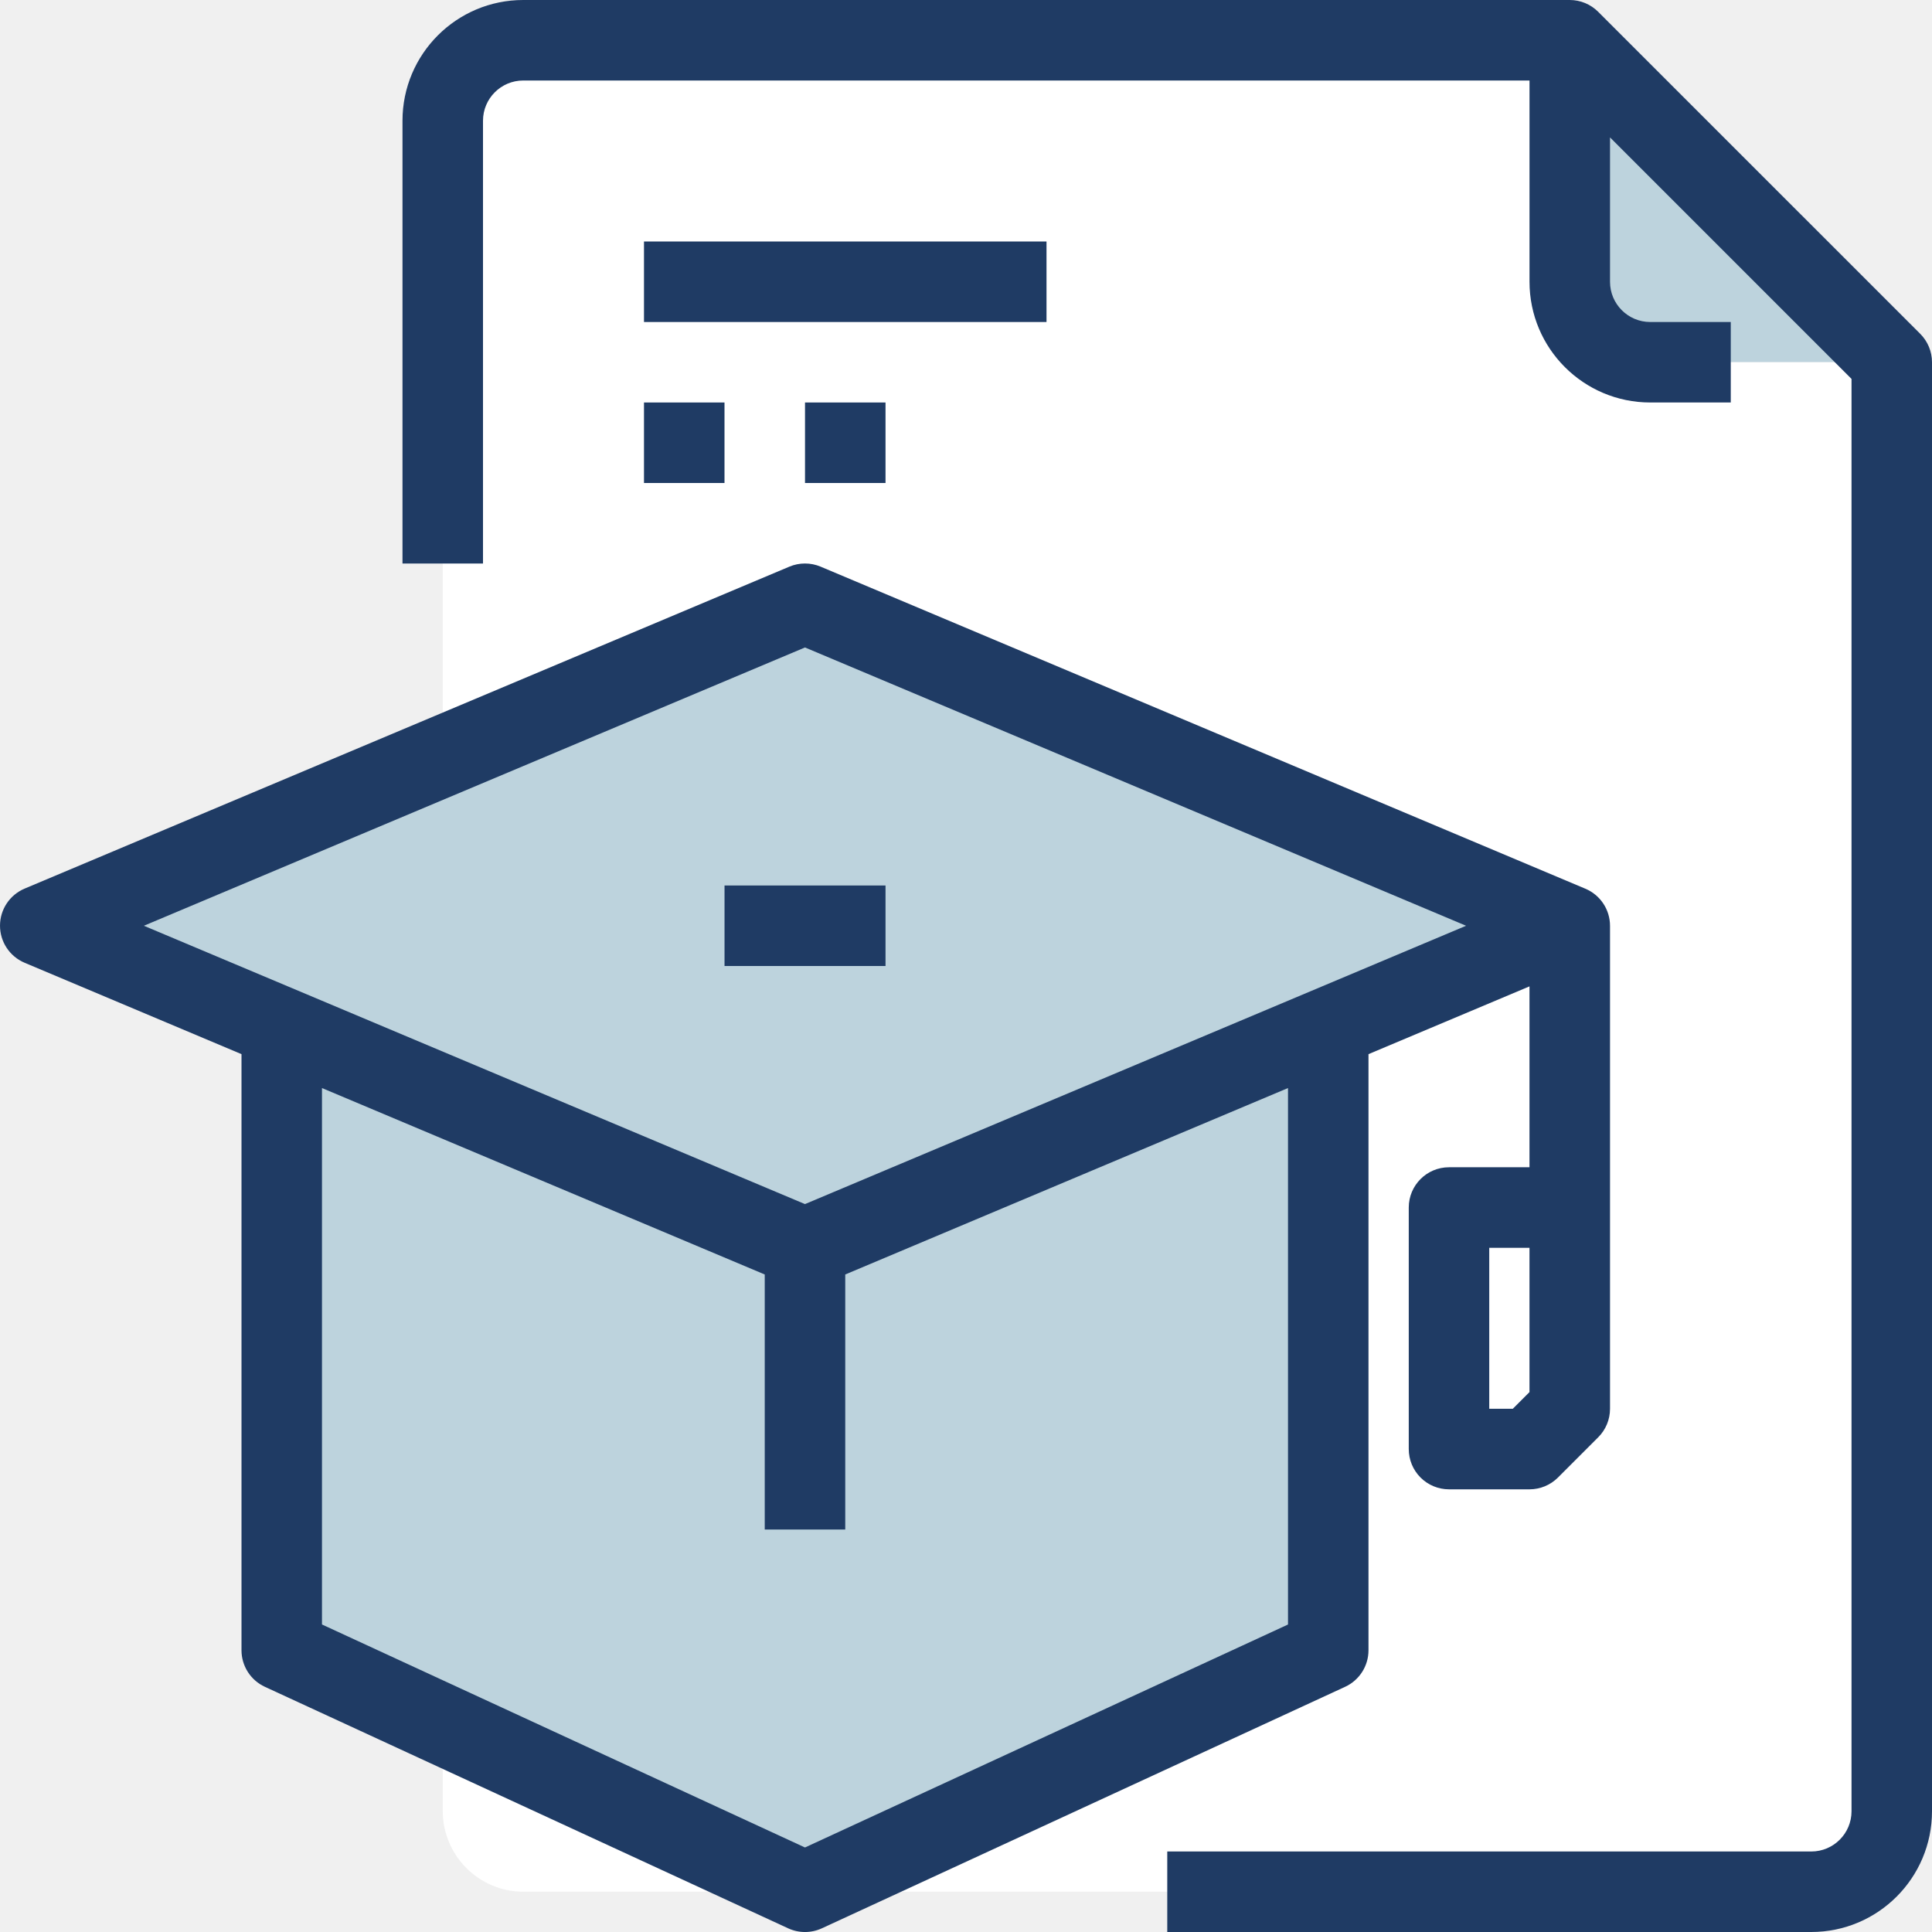
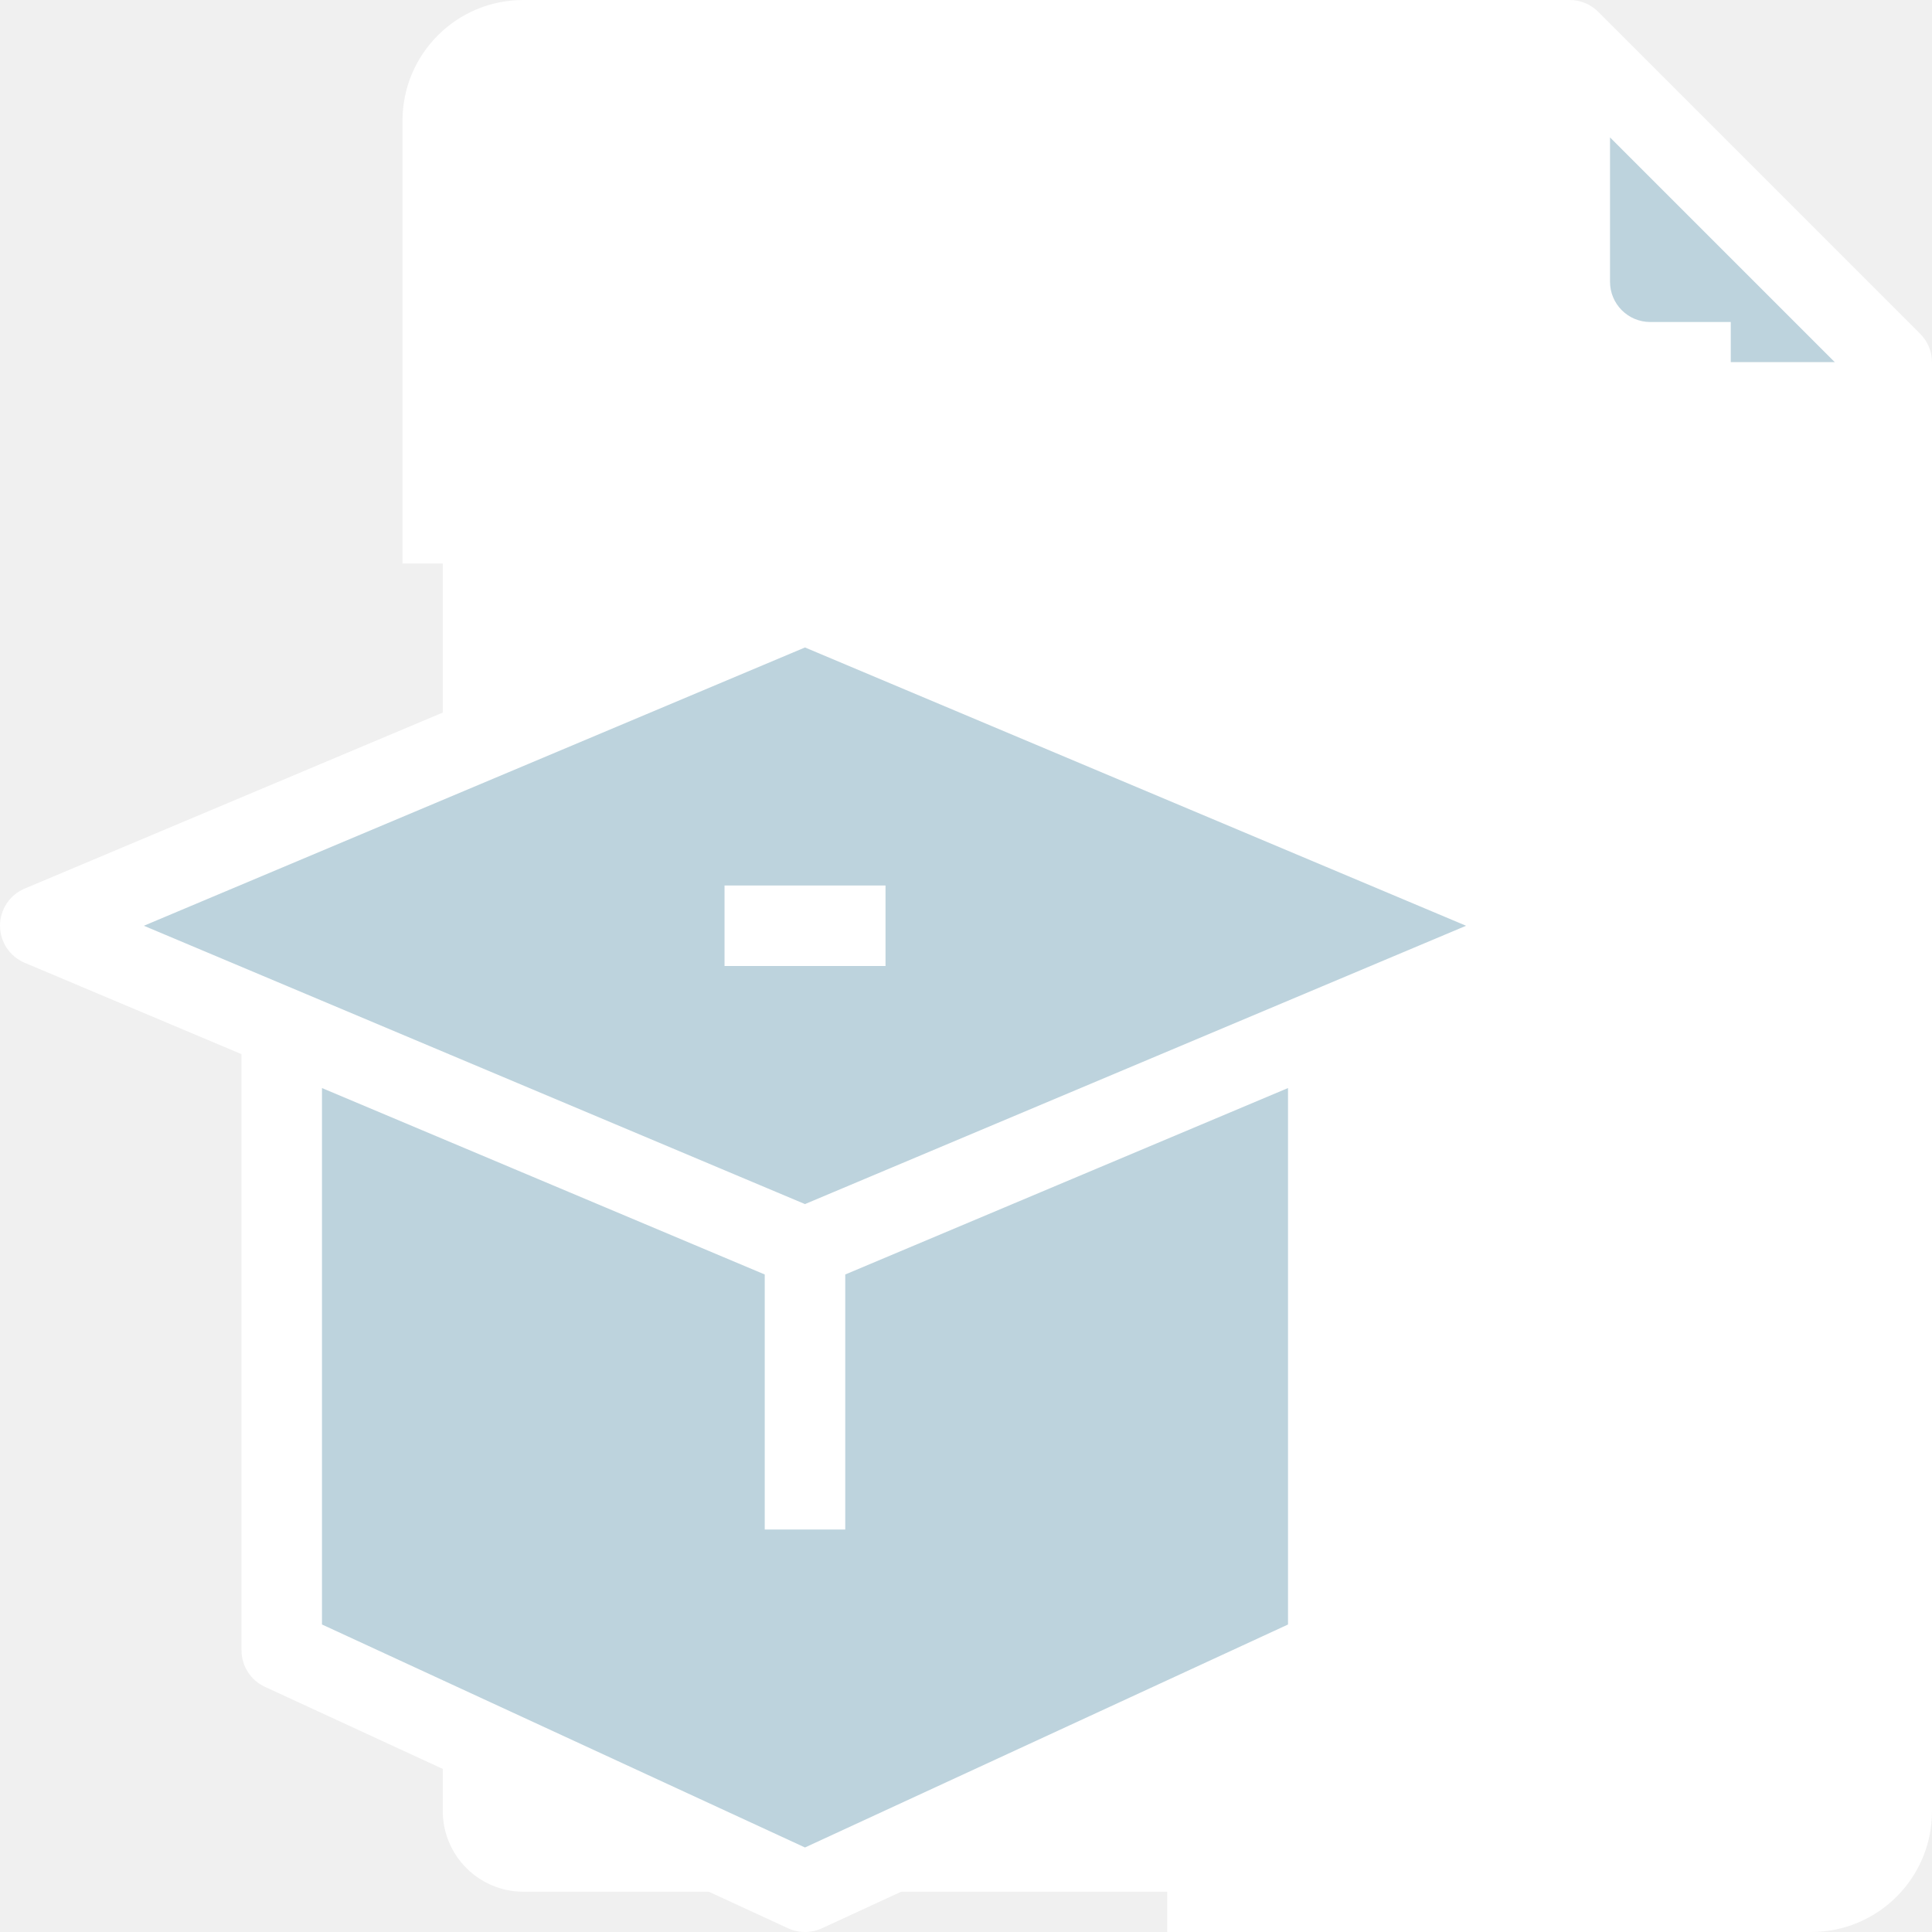
<svg xmlns="http://www.w3.org/2000/svg" width="64" height="64" viewBox="0 0 64 64">
  <g data-name="w3c (4)">
    <path data-name="Path 2518" d="M426.667 21.334h-8A2.675 2.675 0 0 1 416 18.667v-8z" transform="translate(-364 -9.334)" style="fill:#bdd3dd" />
    <g data-name="Group 1875">
      <path data-name="Path 2519" d="M165.333 21.334v48A2.675 2.675 0 0 1 162.666 72H120a2.675 2.675 0 0 1-2.667-2.667v-56A2.675 2.675 0 0 1 120 10.667h34.667v8a2.675 2.675 0 0 0 2.667 2.667z" transform="translate(-102.666 -9.334)" style="fill:#fff" />
      <path data-name="Path 2520" d="M388 320v6.667L386.667 328H384v-8z" transform="translate(-336 -280)" style="fill:#fff" />
    </g>
    <g data-name="Group 1876">
      <path data-name="Path 2521" d="M53.333 174.04 36 181.333l-17.334-7.293-8-3.373L36 160l25.333 10.667z" transform="translate(-9.333 -140)" style="fill:#bdd3dd" />
      <path data-name="Path 2522" d="M109.332 272.32v20.627l-17.333 8-17.333-8V272.32L92 279.613z" transform="translate(-65.332 -238.28)" style="fill:#bdd3dd" />
    </g>
    <g data-name="Group 1877">
-       <path data-name="Path 2523" d="M170.666 64H184v2.667h-13.334z" transform="translate(-149.333 -56)" style="fill:#1f3b64" />
-       <path data-name="Path 2524" d="M170.666 106.667h2.667v2.667h-2.667z" transform="translate(-149.333 -93.334)" style="fill:#1f3b64" />
-       <path data-name="Path 2525" d="M213.333 106.667H216v2.667h-2.667z" transform="translate(-186.666 -93.334)" style="fill:#1f3b64" />
-       <path data-name="Path 2526" d="M156.942 11.057 146.275.391a1.333 1.333 0 0 0-.942-.391h-34.667a4 4 0 0 0-4 4v14.667h2.667V4a1.333 1.333 0 0 1 1.333-1.333H144v6.666a4 4 0 0 0 4 4h2.667v-2.666H148a1.333 1.333 0 0 1-1.333-1.333V4.552l8 8V60a1.333 1.333 0 0 1-1.333 1.333H132V64h21.333a4 4 0 0 0 4-4V12a1.333 1.333 0 0 0-.391-.943z" transform="translate(-93.333)" style="fill:#1f3b64" />
-       <path data-name="Path 2527" d="M45.333 185.331v-19.747l5.333-2.245v5.992H48a1.333 1.333 0 0 0-1.333 1.333v8A1.333 1.333 0 0 0 48 180h2.667a1.334 1.334 0 0 0 .943-.391l1.333-1.333a1.333 1.333 0 0 0 .391-.943v-16a1.334 1.334 0 0 0-.816-1.229l-25.334-10.669a1.334 1.334 0 0 0-1.035 0L.816 160.1a1.333 1.333 0 0 0 0 2.457L8 165.584v19.747a1.333 1.333 0 0 0 .775 1.211l17.333 8a1.333 1.333 0 0 0 1.117 0l17.333-8a1.333 1.333 0 0 0 .775-1.211zm5.333-8.552-.552.552h-.781V172h1.333zm-24-24.667 21.9 9.219-21.9 9.22-21.9-9.22zm0 39.752-16-7.387v-17.77l14.667 6.176v8.448H28v-8.448l14.667-6.176v17.771z" transform="translate(0 -130.664)" style="fill:#1f3b64" />
-       <path data-name="Path 2528" d="M192 234.667h5.333v2.667H192z" transform="translate(-167.999 -205.334)" style="fill:#1f3b64" />
+       <path data-name="Path 2523" d="M170.666 64H184v2.667h-13.334z" transform="translate(-149.333 -56)" style="fill:#fff" />
+       <path data-name="Path 2524" d="M170.666 106.667h2.667v2.667h-2.667z" transform="translate(-149.333 -93.334)" style="fill:#fff" />
+       <path data-name="Path 2525" d="M213.333 106.667H216v2.667h-2.667z" transform="translate(-186.666 -93.334)" style="fill:#fff" />
+       <path data-name="Path 2526" d="M156.942 11.057 146.275.391a1.333 1.333 0 0 0-.942-.391h-34.667a4 4 0 0 0-4 4v14.667h2.667V4a1.333 1.333 0 0 1 1.333-1.333H144v6.666a4 4 0 0 0 4 4h2.667v-2.666H148a1.333 1.333 0 0 1-1.333-1.333V4.552l8 8V60a1.333 1.333 0 0 1-1.333 1.333H132V64h21.333a4 4 0 0 0 4-4V12a1.333 1.333 0 0 0-.391-.943z" transform="translate(-93.333)" style="fill:#fff" />
+       <path data-name="Path 2527" d="M45.333 185.331v-19.747l5.333-2.245v5.992H48a1.333 1.333 0 0 0-1.333 1.333v8A1.333 1.333 0 0 0 48 180h2.667a1.334 1.334 0 0 0 .943-.391l1.333-1.333a1.333 1.333 0 0 0 .391-.943v-16a1.334 1.334 0 0 0-.816-1.229l-25.334-10.669a1.334 1.334 0 0 0-1.035 0L.816 160.1a1.333 1.333 0 0 0 0 2.457L8 165.584v19.747a1.333 1.333 0 0 0 .775 1.211l17.333 8a1.333 1.333 0 0 0 1.117 0l17.333-8a1.333 1.333 0 0 0 .775-1.211zm5.333-8.552-.552.552h-.781V172h1.333zm-24-24.667 21.9 9.219-21.9 9.22-21.9-9.22zm0 39.752-16-7.387v-17.77l14.667 6.176v8.448H28v-8.448l14.667-6.176v17.771z" transform="translate(0 -130.664)" style="fill:#fff" />
+       <path data-name="Path 2528" d="M192 234.667h5.333v2.667H192z" transform="translate(-167.999 -205.334)" style="fill:#fff" />
    </g>
  </g>
</svg>
